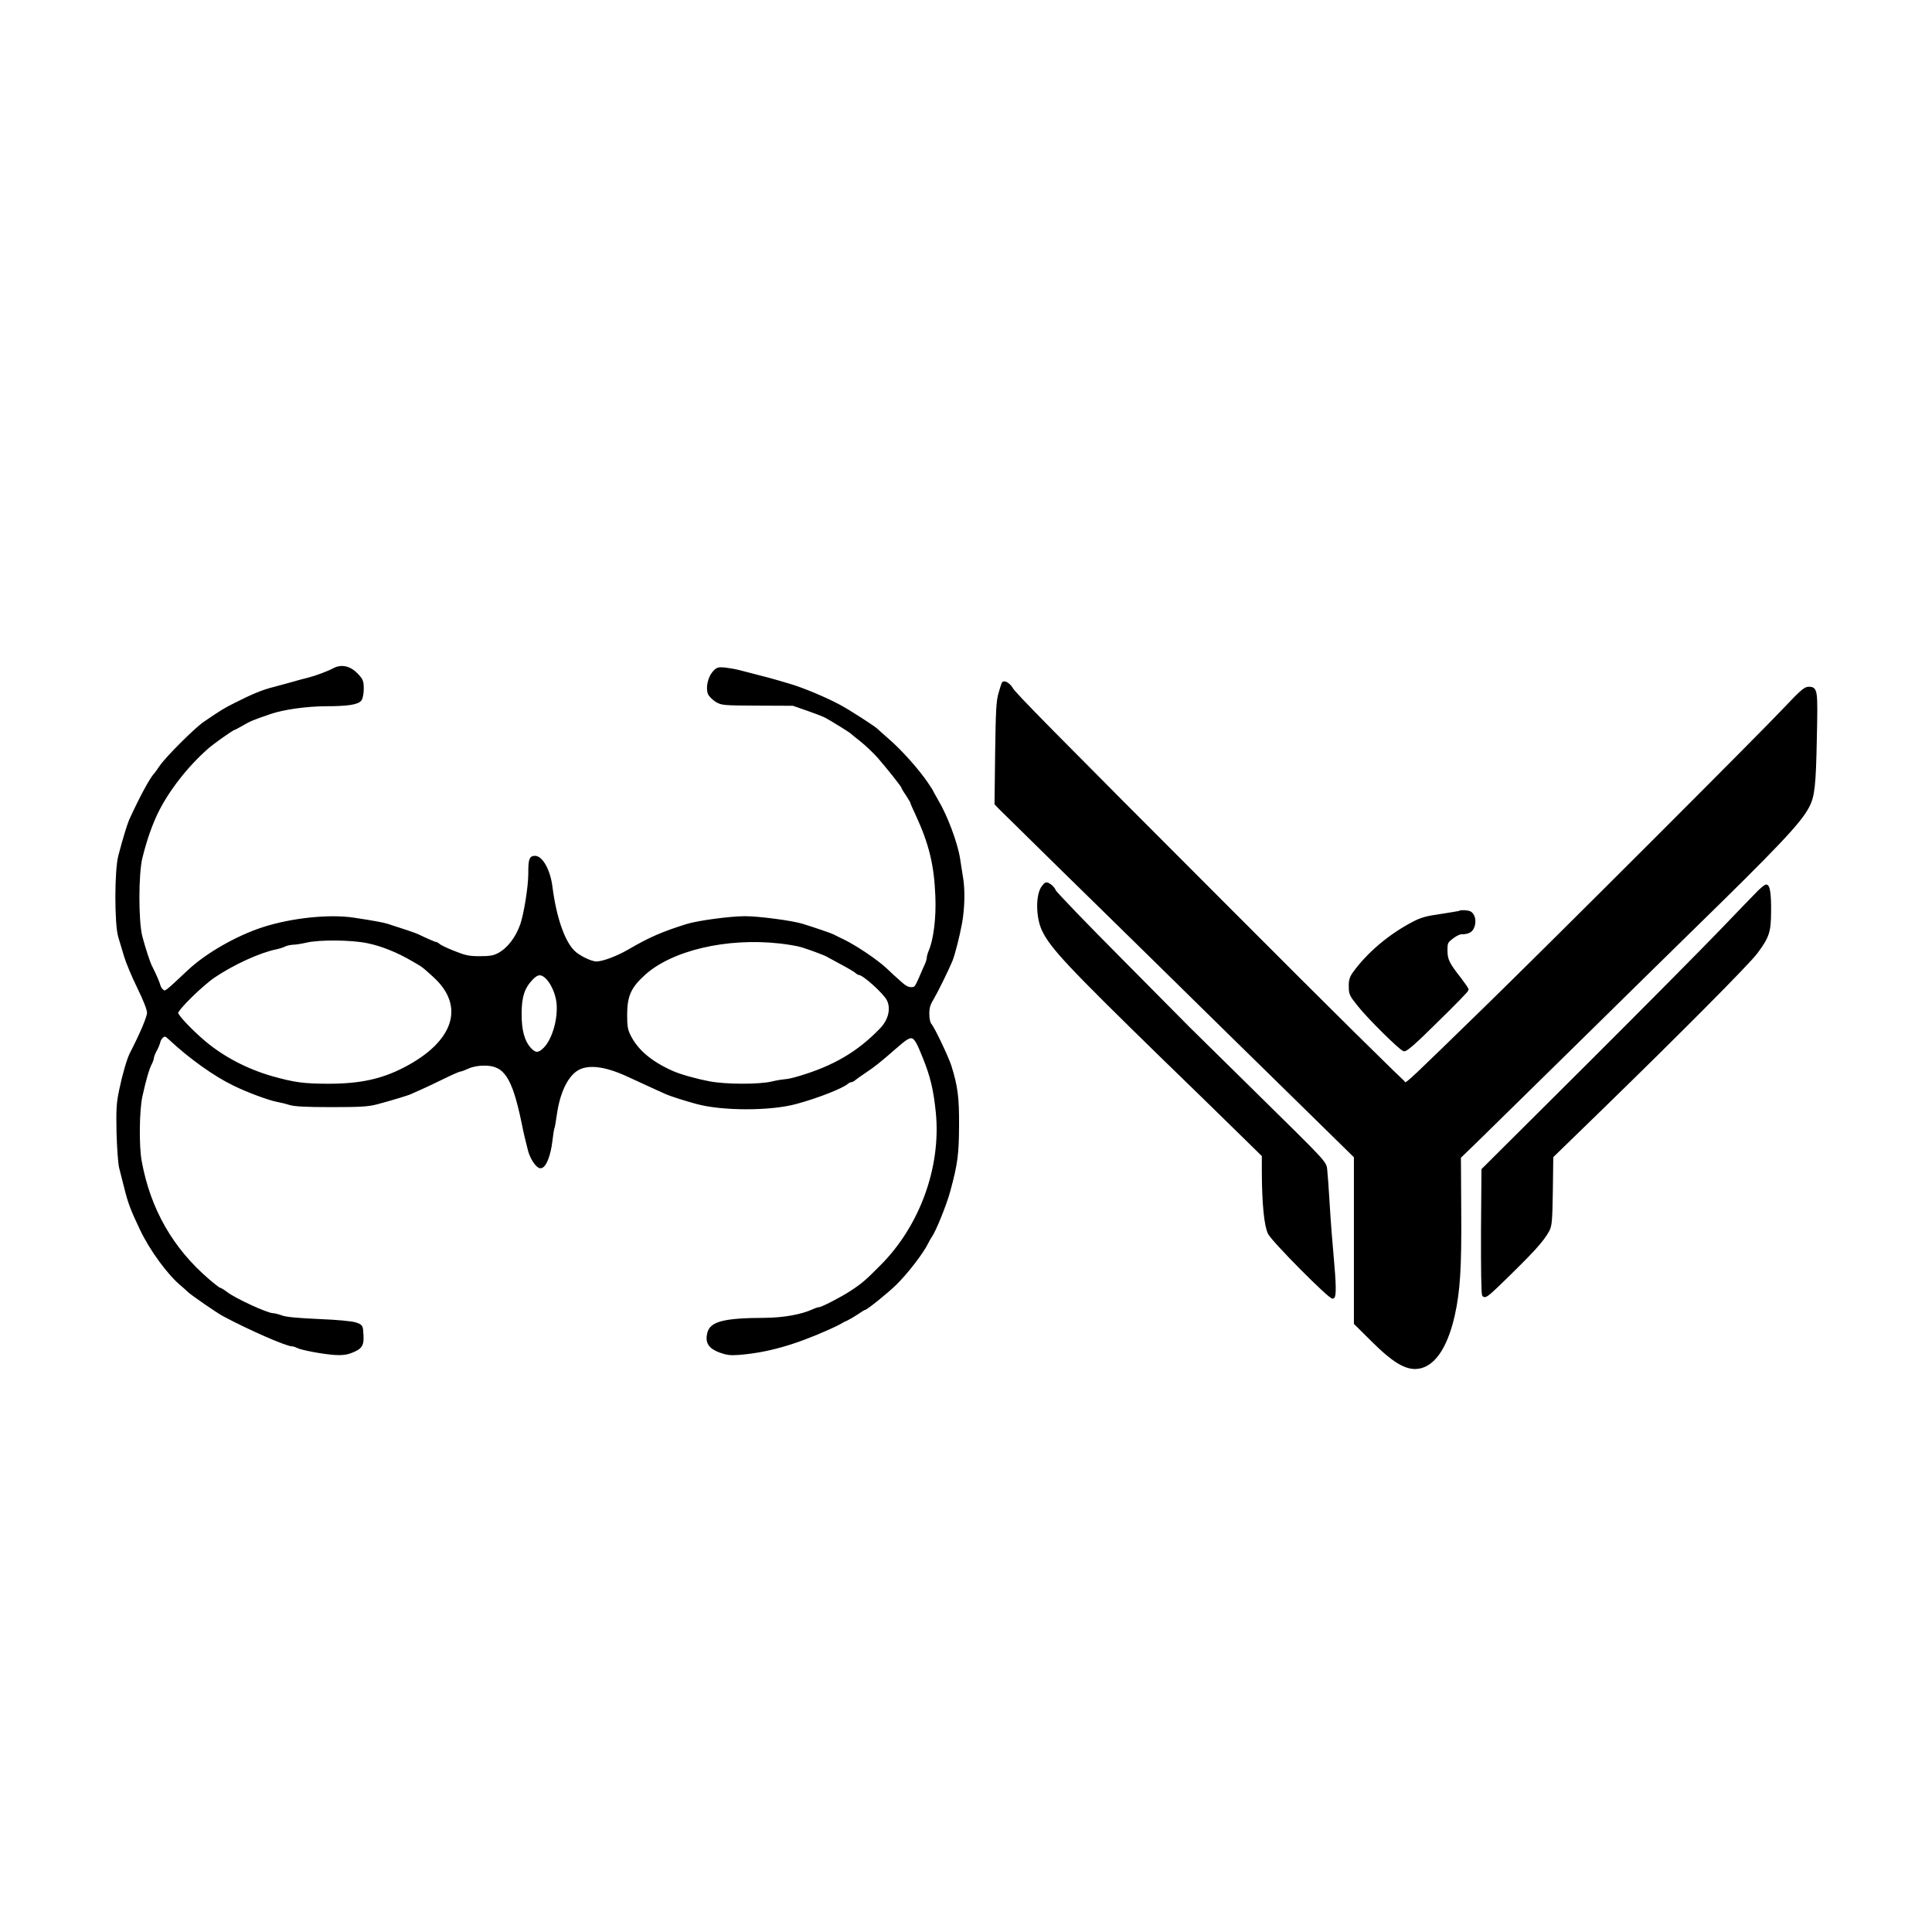
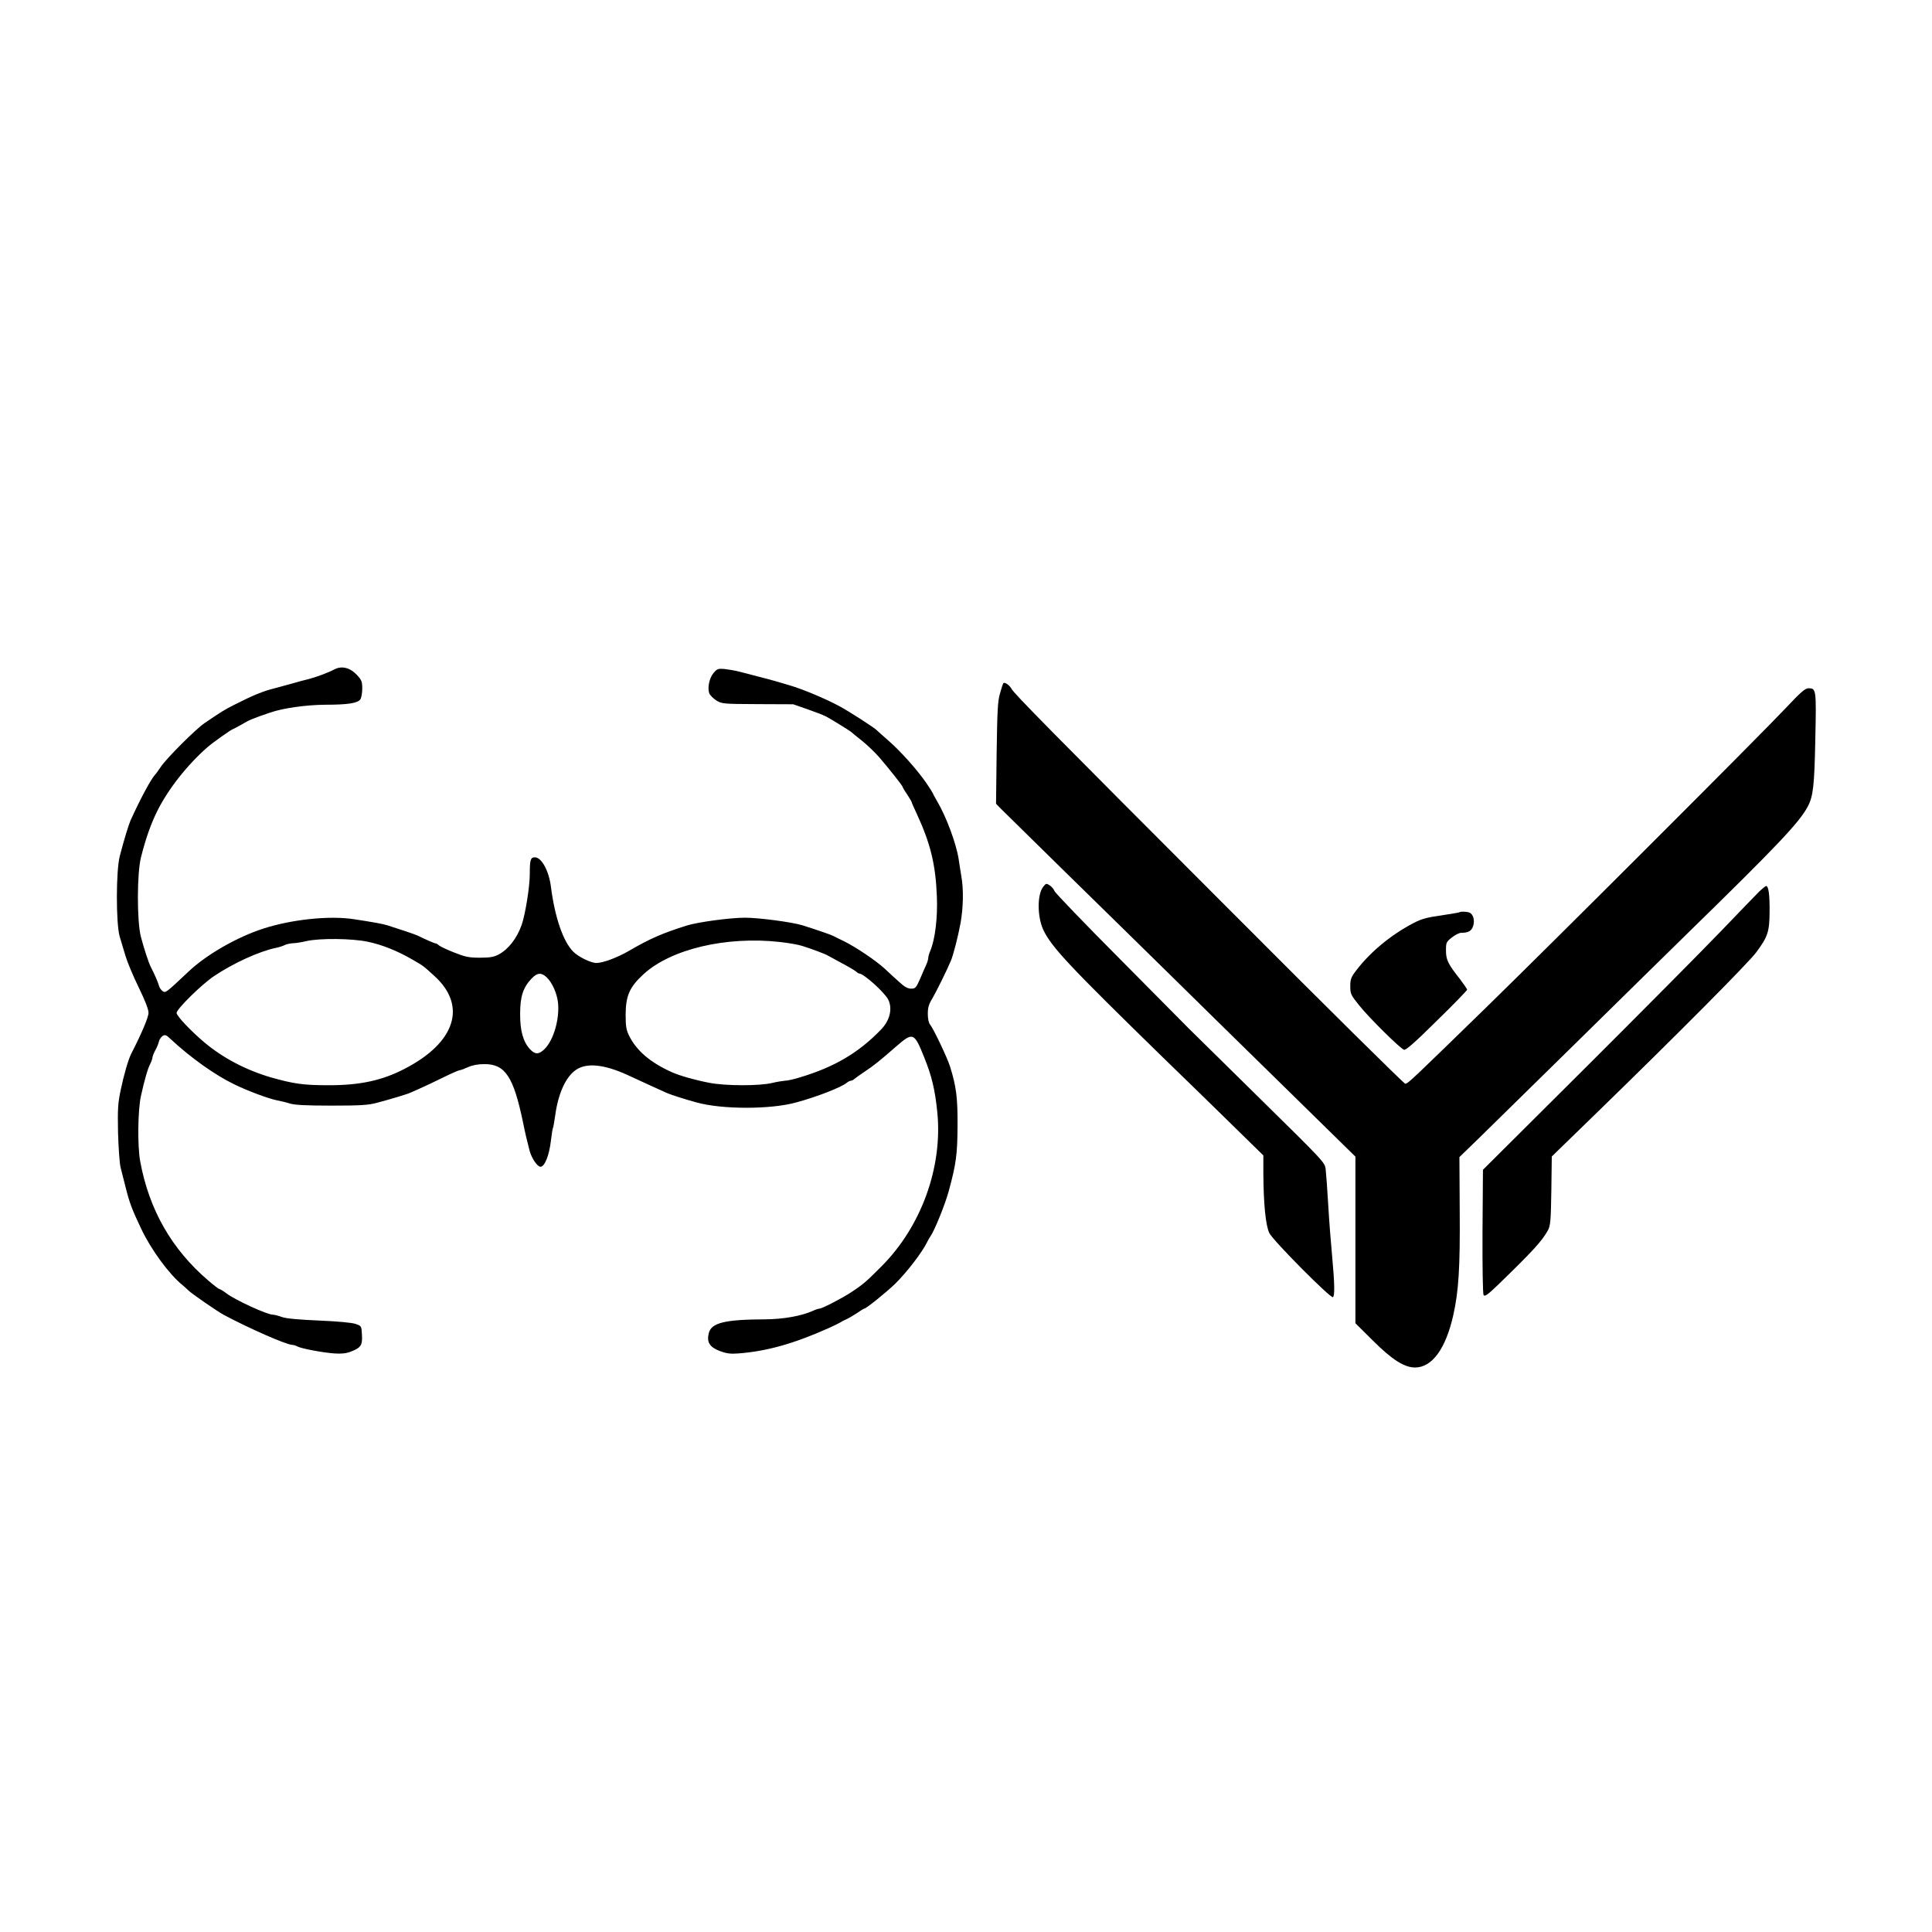
<svg xmlns="http://www.w3.org/2000/svg" version="1.0" width="1280pt" height="1280pt" viewBox="0 0 1280 1280" preserveAspectRatio="xMidYMid meet">
-   <g transform="translate(0,1280) scale(0.1,-0.1)" fill="#000000" stroke="black" stroke-width="20">
+   <g transform="translate(0,1280) scale(0.1,-0.1)" fill="#000000" stroke="none">
    <path d="M2215 8365 c-39 -21 -119 -51 -170 -64 -22 -5 -74 -19 -115 -31 -41 -11 -91 -25 -110 -30 -74 -18 -141 -45 -265 -108 -66 -33 -87 -46 -200 -123 -59 -40 -251 -232 -290 -290 -16 -24 -32 -46 -35 -49 -27 -26 -97 -156 -165 -305 -13 -31 -41 -120 -71 -235 -26 -96 -26 -450 -1 -535 10 -33 27 -91 39 -130 11 -38 50 -131 86 -205 43 -88 66 -147 66 -170 0 -29 -45 -136 -115 -272 -19 -38 -49 -141 -69 -238 -19 -89 -21 -127 -18 -284 3 -100 10 -203 17 -231 7 -27 22 -86 33 -130 26 -104 41 -144 103 -275 65 -138 185 -302 274 -374 13 -11 31 -27 40 -36 18 -19 192 -139 233 -161 170 -91 417 -199 454 -199 8 0 24 -5 35 -11 27 -14 170 -41 246 -46 44 -3 76 0 107 12 67 26 78 42 74 111 -3 59 -3 59 -43 73 -25 8 -117 17 -241 22 -135 6 -216 13 -245 23 -24 9 -52 16 -62 16 -38 0 -255 100 -308 142 -20 15 -41 28 -46 28 -4 0 -37 25 -73 56 -243 208 -392 469 -451 789 -19 102 -16 343 5 435 24 108 45 181 62 213 8 16 14 34 14 40 0 7 8 28 18 47 11 19 22 46 25 60 3 14 15 30 25 37 16 9 24 6 49 -18 135 -126 298 -242 425 -303 92 -45 228 -95 283 -106 22 -4 60 -13 85 -21 33 -10 107 -14 275 -14 191 0 242 3 300 18 94 25 207 59 225 68 8 4 38 17 65 29 28 12 95 44 150 71 55 27 105 49 112 49 6 0 30 9 54 20 29 13 66 20 109 20 137 0 192 -83 255 -385 15 -76 27 -124 44 -190 14 -50 51 -105 72 -105 28 0 58 77 69 173 5 43 11 81 14 85 2 4 9 43 15 86 20 144 70 252 137 298 70 48 185 37 339 -33 33 -15 101 -46 150 -69 50 -23 99 -45 110 -50 26 -12 123 -43 200 -64 170 -47 490 -47 660 0 137 37 301 101 336 131 8 7 21 13 27 13 6 0 17 6 24 13 7 6 38 28 68 48 56 37 99 71 204 163 115 100 122 98 189 -69 50 -123 72 -215 87 -365 36 -364 -107 -757 -370 -1020 -99 -100 -125 -122 -200 -171 -62 -41 -194 -109 -211 -109 -6 0 -25 -6 -42 -14 -77 -35 -196 -56 -319 -57 -266 -1 -355 -23 -372 -91 -15 -60 5 -93 73 -119 43 -16 70 -20 121 -16 189 14 370 65 600 168 36 16 72 34 80 39 8 6 26 15 39 20 13 6 44 24 68 40 24 17 46 30 49 30 12 0 145 107 203 163 77 75 182 212 213 277 7 14 17 32 23 40 25 34 98 213 121 300 49 180 57 243 58 430 1 188 -8 260 -50 395 -18 57 -110 251 -132 277 -9 10 -15 39 -15 70 0 42 6 64 30 103 26 44 99 192 123 250 17 41 48 163 64 250 18 103 21 223 5 310 -5 33 -14 85 -18 115 -16 102 -82 280 -142 381 -16 27 -29 52 -29 54 0 2 -19 32 -42 66 -61 89 -174 215 -254 284 -38 33 -71 63 -74 66 -12 15 -191 130 -250 161 -91 49 -241 112 -330 138 -128 38 -121 36 -335 91 -27 7 -71 14 -96 17 -41 3 -48 1 -71 -26 -29 -34 -42 -99 -29 -135 5 -13 27 -35 47 -48 37 -22 45 -23 274 -24 l235 -1 95 -33 c52 -18 109 -40 125 -49 37 -20 158 -95 165 -102 3 -3 34 -29 70 -57 36 -29 88 -79 115 -110 63 -73 155 -189 155 -196 0 -3 13 -26 30 -50 16 -25 30 -48 30 -51 0 -3 15 -39 34 -78 90 -195 125 -335 133 -547 6 -140 -12 -285 -43 -359 -8 -18 -14 -40 -14 -48 0 -9 -6 -30 -14 -47 -8 -18 -27 -60 -41 -94 -26 -58 -30 -63 -59 -63 -22 0 -44 12 -76 42 -25 22 -69 62 -97 89 -60 55 -192 144 -273 184 -30 14 -62 30 -71 35 -15 8 -121 44 -204 70 -69 21 -287 50 -380 50 -96 0 -313 -29 -385 -52 -159 -50 -243 -86 -380 -166 -79 -46 -175 -82 -219 -82 -36 0 -120 41 -153 75 -67 67 -122 227 -148 430 -13 105 -62 195 -106 195 -29 0 -34 -16 -34 -110 0 -85 -30 -270 -54 -338 -32 -90 -88 -161 -151 -195 -32 -17 -57 -22 -125 -22 -73 0 -97 5 -170 34 -47 18 -92 40 -101 47 -8 8 -19 14 -24 14 -7 0 -73 29 -117 51 -16 8 -123 44 -203 69 -29 9 -94 21 -220 40 -161 25 -411 -1 -600 -62 -176 -57 -376 -172 -495 -284 -152 -143 -152 -143 -172 -131 -10 7 -22 23 -25 37 -6 22 -28 73 -53 122 -14 25 -46 123 -67 203 -26 102 -26 418 1 525 31 123 64 217 107 305 73 147 200 308 334 425 38 33 161 120 170 120 2 0 27 14 56 30 50 30 74 40 189 79 87 30 238 51 366 52 146 0 213 10 231 35 7 10 13 42 13 71 0 48 -4 58 -37 93 -46 48 -100 60 -148 35z m220 -1804 c94 -19 199 -61 300 -120 72 -42 65 -36 143 -107 218 -198 140 -442 -199 -616 -149 -77 -294 -108 -501 -108 -167 0 -231 9 -383 52 -164 48 -317 128 -440 231 -89 75 -185 176 -185 196 0 26 166 189 248 244 126 85 301 165 410 187 23 5 51 14 61 20 11 5 35 10 53 11 18 0 58 7 88 14 88 20 300 18 405 -4z m2733 -2 c53 -6 120 -17 147 -26 64 -20 157 -55 170 -64 6 -3 46 -25 90 -49 44 -23 87 -49 96 -56 8 -8 18 -14 22 -14 29 0 168 -125 192 -173 29 -59 11 -137 -47 -197 -149 -155 -310 -250 -542 -319 -38 -12 -81 -21 -95 -21 -14 -1 -53 -7 -86 -15 -83 -20 -307 -20 -415 1 -94 18 -197 47 -250 71 -142 64 -233 142 -282 241 -19 39 -23 62 -23 142 1 124 27 182 119 266 181 166 548 253 904 213z m-1547 -233 c37 -35 69 -106 76 -169 11 -108 -29 -247 -88 -306 -38 -38 -63 -39 -97 -3 -46 49 -67 124 -66 237 0 113 20 174 77 233 37 38 63 40 98 8z" />
    <path d="M6647 8273 c-3 -5 -13 -35 -22 -68 -15 -50 -18 -117 -22 -395 l-4 -335 29 -30 c16 -16 204 -201 417 -410 214 -209 510 -500 659 -646 149 -147 332 -326 406 -399 74 -73 300 -294 503 -493 l367 -360 0 -552 0 -552 115 -114 c127 -127 209 -179 280 -179 113 0 203 124 253 345 36 160 46 317 43 695 l-2 354 128 124 c70 69 364 357 653 641 288 284 619 608 734 721 589 575 737 731 792 835 37 68 45 139 51 452 7 327 6 333 -46 333 -21 0 -51 -26 -146 -127 -169 -180 -1536 -1546 -1985 -1984 -495 -482 -522 -509 -540 -509 -8 0 -526 512 -1150 1138 -1222 1223 -1440 1445 -1459 1479 -13 25 -47 47 -54 36z" />
    <path d="M6911 6924 c-40 -51 -39 -198 1 -284 54 -115 174 -242 796 -849 151 -146 361 -351 468 -456 l194 -190 0 -115 c1 -203 15 -350 40 -400 25 -50 406 -434 421 -424 13 8 11 94 -5 268 -8 83 -20 237 -26 341 -6 105 -14 211 -17 237 -5 47 -8 49 -451 485 -245 241 -450 443 -456 449 -6 6 -207 209 -447 451 -240 241 -439 448 -443 460 -4 12 -18 28 -31 37 -23 15 -25 14 -44 -10z" />
    <path d="M11654 6892 c-21 -21 -136 -140 -254 -263 -118 -123 -521 -529 -895 -902 l-680 -677 -3 -408 c-1 -245 2 -413 7 -422 8 -12 26 1 93 65 231 224 295 293 334 365 16 31 19 63 22 261 l3 227 322 313 c520 506 980 969 1032 1039 78 105 88 137 89 270 1 113 -7 170 -23 170 -4 0 -25 -17 -47 -38z" />
    <path d="M9669 6756 c-2 -2 -57 -11 -121 -21 -94 -13 -131 -23 -184 -51 -157 -82 -301 -204 -394 -334 -19 -27 -25 -47 -24 -86 0 -48 4 -57 59 -125 68 -85 272 -286 297 -294 12 -4 73 49 217 192 111 108 201 201 201 206 0 5 -22 37 -48 71 -79 100 -92 127 -92 189 0 52 2 57 39 86 21 17 49 31 62 31 48 0 68 12 79 45 12 37 1 79 -25 89 -18 7 -59 8 -66 2z" />
  </g>
</svg>
